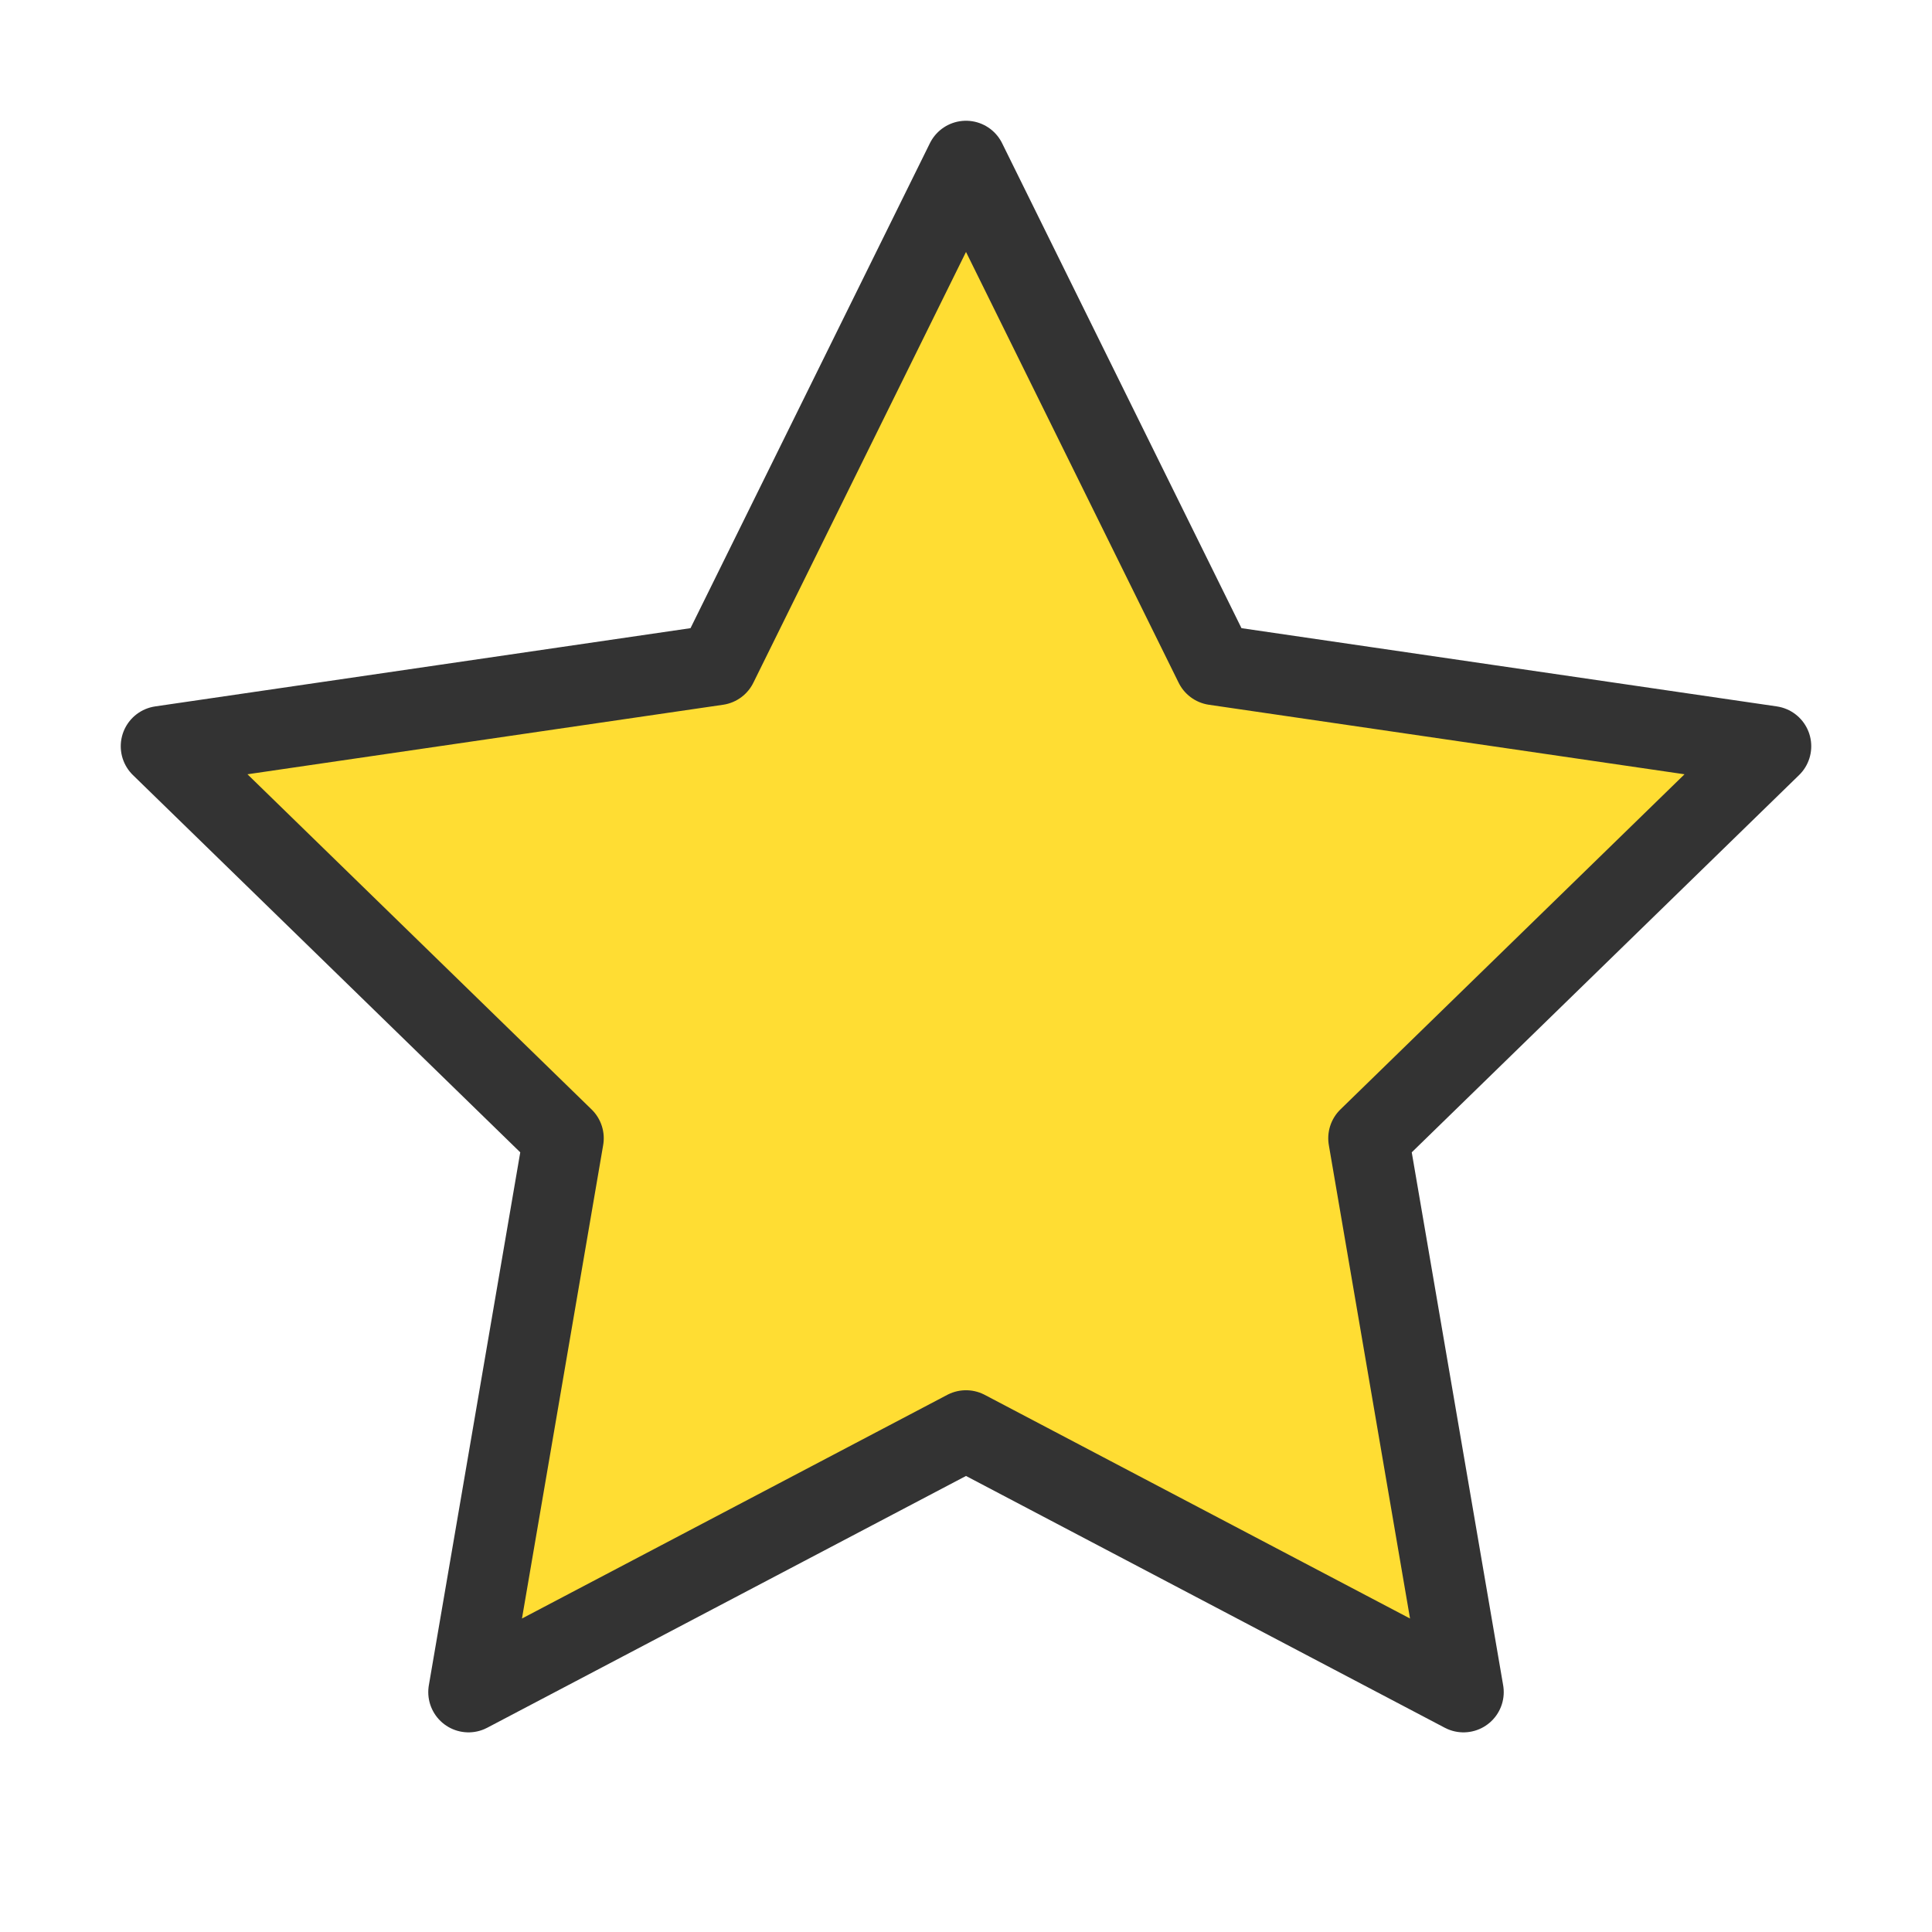
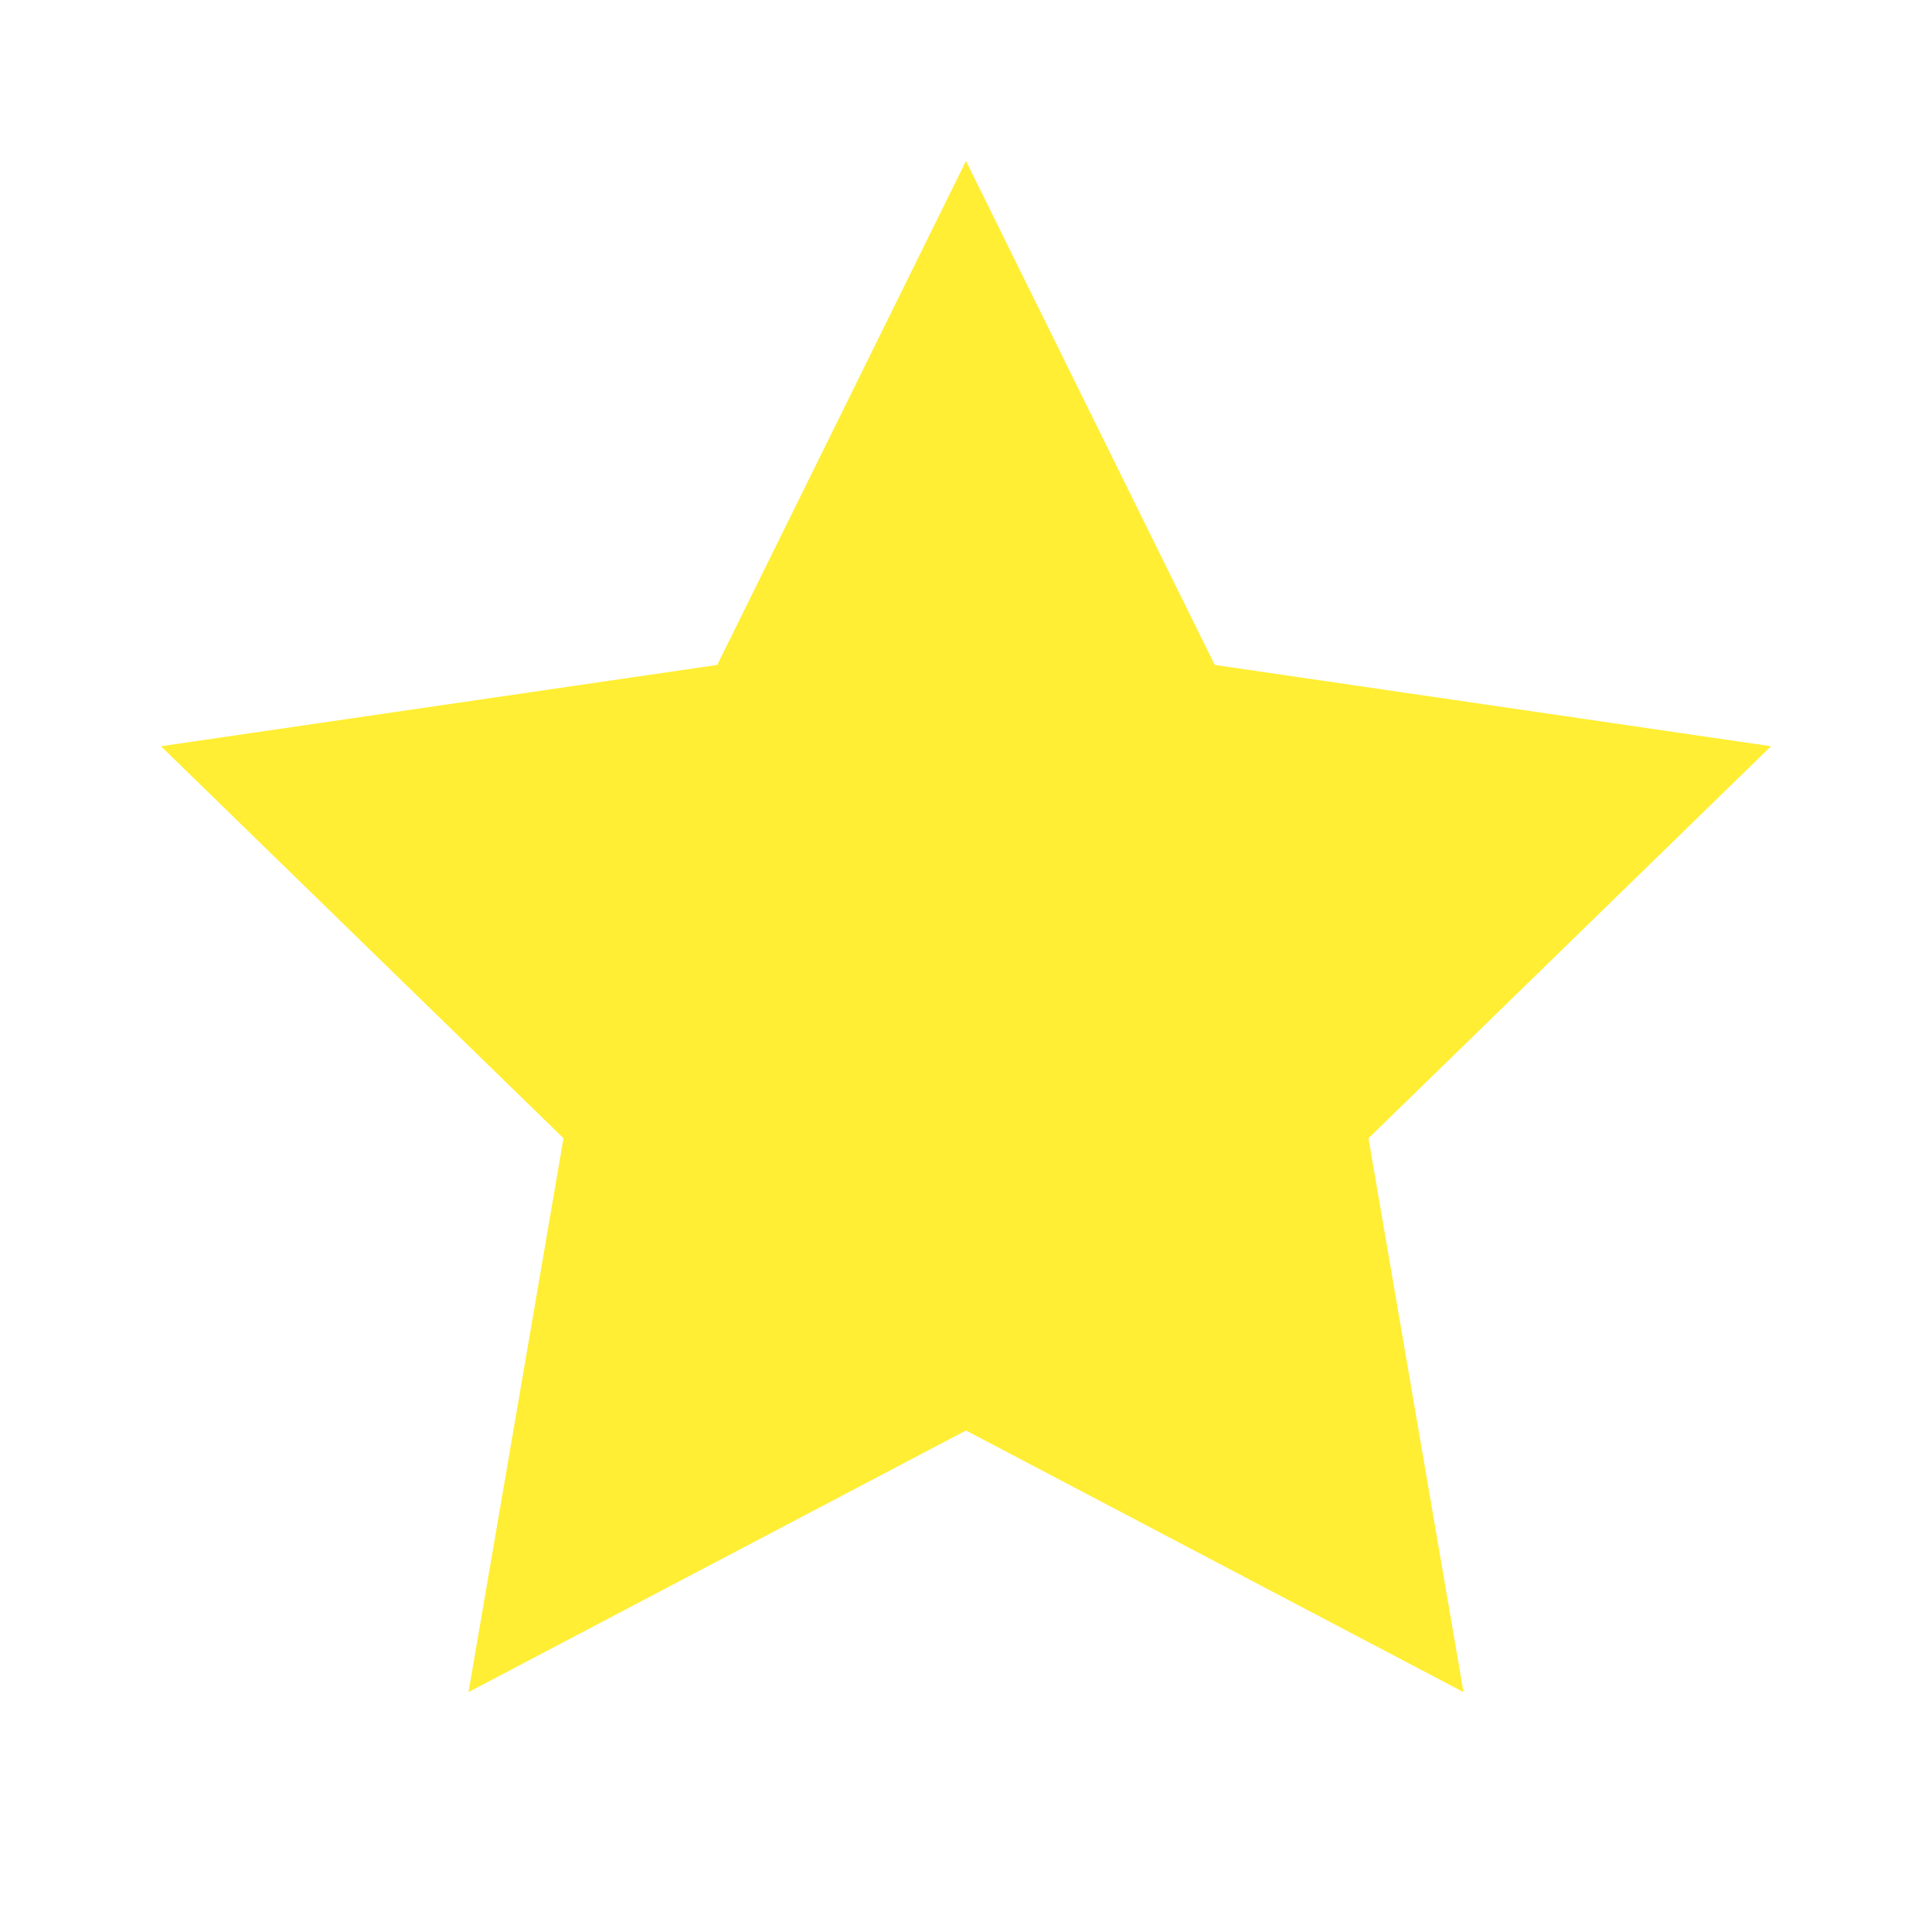
- <svg xmlns="http://www.w3.org/2000/svg" width="24" height="24" viewBox="0 0 24 24" fill="hsla(50, 100%, 60%, 1)" stroke="hsl(34deg 0% 20%)" stroke-width="1" stroke-linecap="round" stroke-linejoin="round" class="feather feather-star">
+ <svg xmlns="http://www.w3.org/2000/svg" width="24" height="24" viewBox="0 0 24 24" fill="hsla(55, 100%, 60%, 1)" stroke="hsl(34deg 0% 20%)" stroke-width="0" stroke-linecap="round" stroke-linejoin="round" class="feather feather-star">
  <polygon points="12 2 15.09 8.26 22 9.27 17 14.14 18.18 21.02 12 17.77 5.82 21.02 7 14.14 2 9.27 8.91 8.26 12 2" />
</svg>
